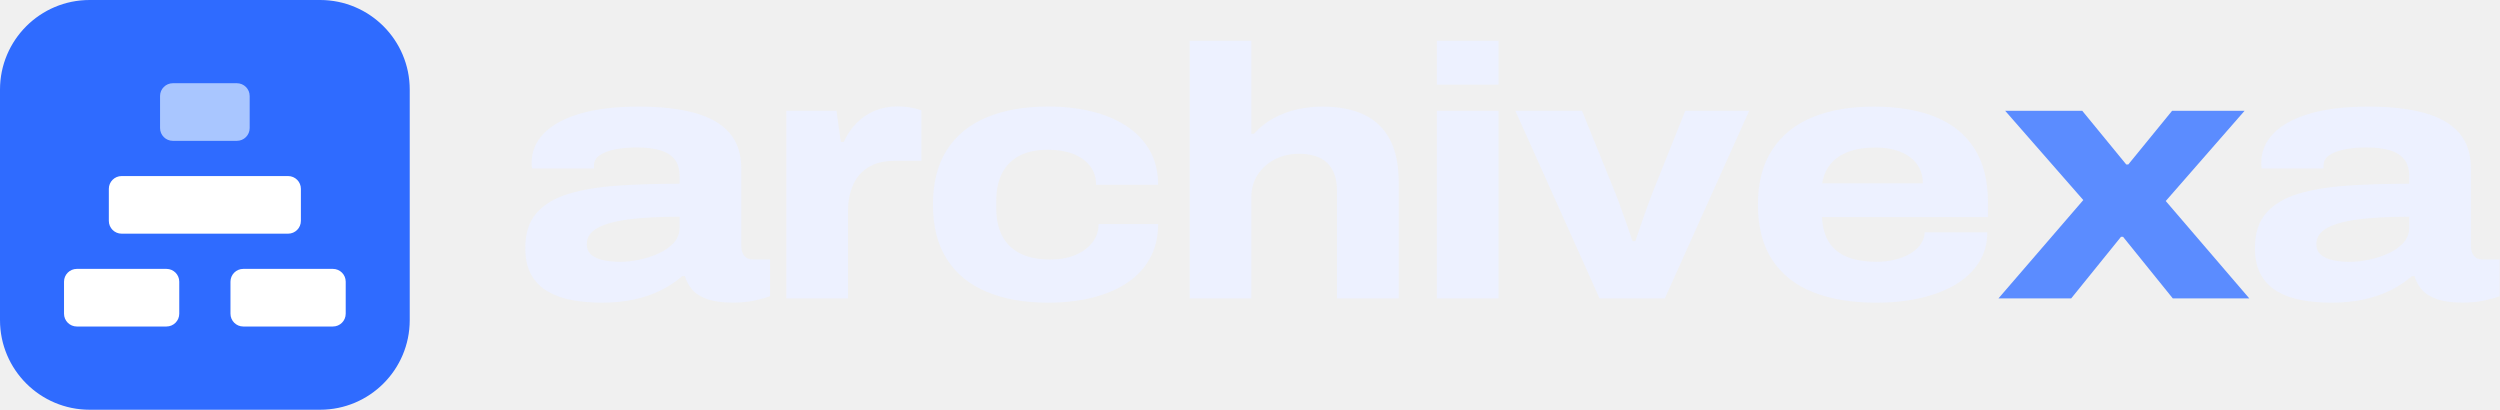
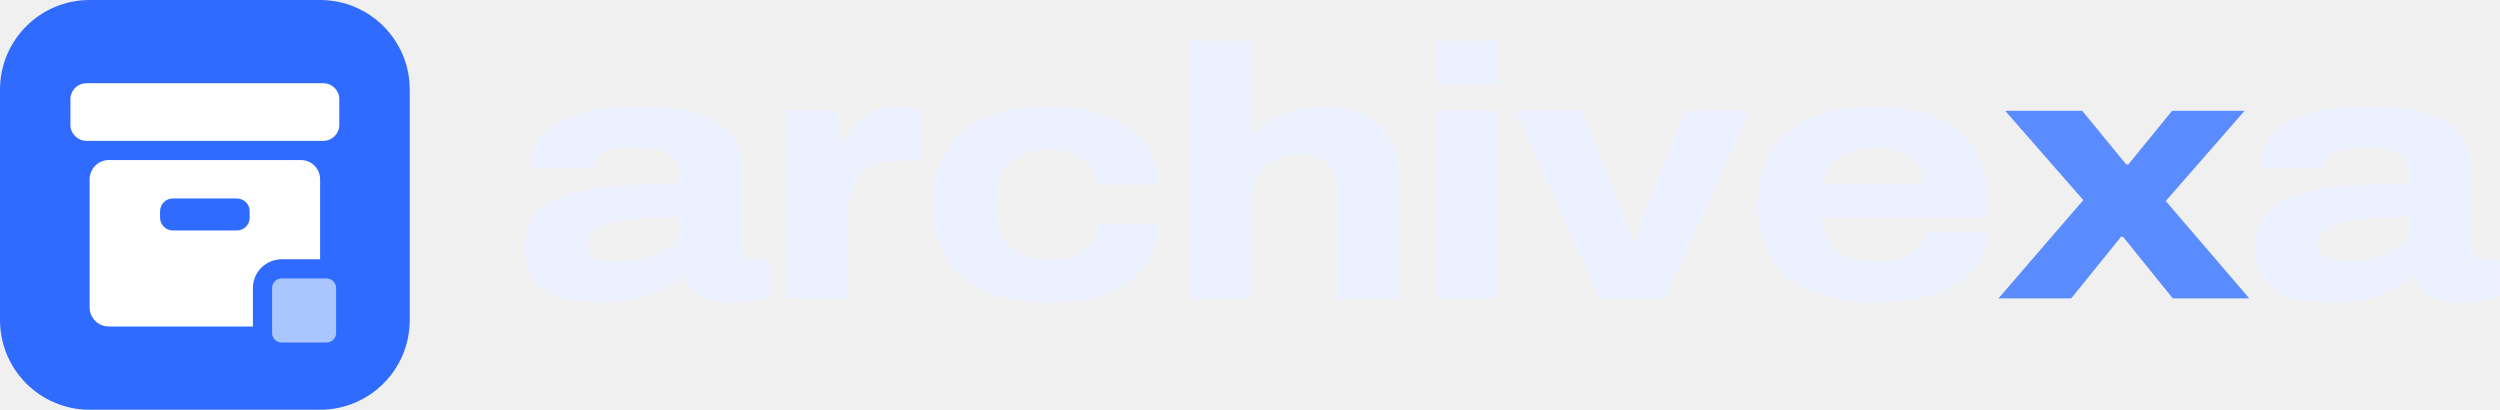
<svg xmlns="http://www.w3.org/2000/svg" viewBox="0 0 390.5 64" width="781" height="128">
  <rect width="64" height="64" rx="14" fill="#2f6bff" />
-   <rect x="25" y="13" width="14" height="9" rx="2" fill="#a9c6ff" />
-   <rect x="17" y="27.5" width="30" height="9" rx="2" fill="#ffffff" />
-   <rect x="10" y="42" width="18" height="9" rx="2" fill="#ffffff" />
-   <rect x="36" y="42" width="18" height="9" rx="2" fill="#ffffff" />
+   <rect x="11" y="13" width="42" height="9" rx="2.5" fill="#ffffff" />
+   <rect x="14" y="25" width="36" height="26" rx="3" fill="#ffffff" />
+   <rect x="25" y="31" width="14" height="5" rx="2" fill="#2f6bff" />
+   <rect x="41" y="42" width="13" height="13" rx="3" fill="#a9c6ff" stroke="#2f6bff" stroke-width="3" />
  <path d="M94.03 47.28Q91.59 47.28 89.42 46.89Q87.25 46.5 85.59 45.54Q83.93 44.59 82.99 42.93Q82.05 41.27 82.05 38.72Q82.05 35.3 83.8 33.29Q85.55 31.27 88.78 30.29Q92 29.31 96.41 29Q100.83 28.7 106.15 28.7V27.49Q106.15 25.91 105.41 24.93Q104.66 23.95 103.17 23.49Q101.69 23.03 99.39 23.03Q97.62 23.03 96.11 23.33Q94.6 23.62 93.69 24.24Q92.78 24.85 92.78 25.84V26.31H83.12Q83.06 26.08 83.05 25.88Q83.04 25.69 83.04 25.42Q83.04 22.81 84.96 20.83Q86.88 18.85 90.62 17.75Q94.35 16.65 99.8 16.65Q104.88 16.65 108.45 17.62Q112.02 18.59 113.9 20.71Q115.79 22.83 115.79 26.35V38.4Q115.79 39.37 116.25 39.95Q116.71 40.53 117.63 40.53H120.28V46.26Q119.55 46.56 117.98 46.92Q116.41 47.27 114.51 47.27Q112.05 47.27 110.5 46.73Q108.95 46.19 108.13 45.25Q107.32 44.3 106.98 43.13H106.56Q105.13 44.39 103.24 45.34Q101.35 46.28 99.05 46.78Q96.75 47.28 94.03 47.28ZM96.92 40.9Q98.26 40.9 99.84 40.57Q101.42 40.25 102.87 39.59Q104.31 38.94 105.23 37.94Q106.15 36.93 106.15 35.57V33.85Q101.27 33.85 98.04 34.29Q94.81 34.73 93.24 35.66Q91.66 36.59 91.66 38.11Q91.66 39.23 92.4 39.83Q93.15 40.44 94.37 40.67Q95.58 40.9 96.92 40.9Z" fill="#edf1ff" />
  <path d="M122.83 46.61V17.31H130.66L131.34 22.17H131.79Q132.56 20.49 133.78 19.24Q135.01 17.98 136.64 17.3Q138.28 16.62 140.2 16.62Q141.28 16.62 142.22 16.79Q143.17 16.95 143.92 17.24V25.12H139.73Q137.81 25.12 136.44 25.71Q135.06 26.31 134.18 27.37Q133.31 28.44 132.89 29.84Q132.46 31.23 132.46 32.87V46.61Z" fill="#edf1ff" />
  <path d="M163.72 47.28Q158.18 47.28 154.14 45.59Q150.1 43.91 147.91 40.5Q145.73 37.1 145.73 31.95Q145.73 26.79 147.92 23.39Q150.11 19.99 154.15 18.32Q158.18 16.64 163.72 16.64Q167.33 16.64 170.45 17.39Q173.57 18.14 175.93 19.68Q178.29 21.21 179.59 23.51Q180.9 25.8 180.9 28.87H171.21Q171.21 27.13 170.24 25.9Q169.27 24.67 167.59 24.03Q165.91 23.39 163.71 23.39Q161.01 23.39 159.21 24.34Q157.41 25.3 156.52 27.07Q155.62 28.84 155.62 31.3V32.63Q155.62 35.05 156.54 36.84Q157.46 38.62 159.33 39.58Q161.21 40.54 164.05 40.54Q166.24 40.54 167.93 39.85Q169.63 39.15 170.61 37.89Q171.6 36.63 171.6 35H180.9Q180.9 38.1 179.58 40.42Q178.27 42.74 175.93 44.26Q173.59 45.78 170.46 46.53Q167.33 47.28 163.72 47.28Z" fill="#edf1ff" />
  <path d="M185.83 46.61V6.37H195.46V20.9H195.87Q197.23 19.38 198.96 18.45Q200.68 17.52 202.62 17.08Q204.57 16.65 206.54 16.65Q210.47 16.65 213.12 17.94Q215.77 19.23 217.12 21.83Q218.48 24.44 218.48 28.41V46.61H208.84V29.79Q208.84 28.32 208.44 27.23Q208.04 26.13 207.28 25.42Q206.53 24.72 205.42 24.37Q204.32 24.02 202.89 24.02Q200.83 24.02 199.15 24.88Q197.46 25.75 196.46 27.27Q195.46 28.79 195.46 30.79V46.61Z" fill="#edf1ff" />
  <path d="M224.44 13.22V6.37H234.07V13.22ZM224.44 46.61V17.31H234.07V46.61Z" fill="#edf1ff" />
  <path d="M249.85 46.61 236.7 17.31H247.11L252.3 30.12Q252.65 30.96 253.13 32.32Q253.6 33.68 254.12 35.1Q254.63 36.53 255 37.66H255.45Q255.83 36.54 256.31 35.12Q256.8 33.69 257.29 32.33Q257.78 30.96 258.13 30.08L263.24 17.31H273.22L260.05 46.61Z" fill="#edf1ff" />
  <path d="M293.05 47.28Q287.38 47.28 283.23 45.65Q279.09 44.02 276.84 40.62Q274.59 37.22 274.59 31.97Q274.59 26.81 276.81 23.41Q279.03 20 283.09 18.32Q287.15 16.65 292.67 16.65Q298.37 16.65 302.36 18.29Q306.35 19.93 308.43 23.25Q310.52 26.57 310.52 31.63V33.91H284.59Q284.71 36.3 285.71 37.86Q286.71 39.42 288.59 40.16Q290.48 40.89 293.15 40.89Q294.58 40.89 295.9 40.58Q297.22 40.27 298.27 39.68Q299.31 39.09 299.95 38.24Q300.58 37.39 300.65 36.29H310.42Q310.42 38.84 309.17 40.88Q307.92 42.92 305.61 44.35Q303.31 45.77 300.11 46.52Q296.92 47.28 293.05 47.28ZM284.63 28.64H300.35Q300.35 27.28 299.81 26.25Q299.27 25.21 298.28 24.5Q297.29 23.78 295.93 23.41Q294.58 23.04 292.96 23.04Q290.49 23.04 288.72 23.71Q286.94 24.38 285.92 25.64Q284.9 26.9 284.63 28.64Z" fill="#edf1ff" />
  <path d="M312.16 46.61 325.41 31.25 313.21 17.31H325.25L332.12 25.69H332.44L339.28 17.31H350.6L338.29 31.4L351.34 46.61H339.39L331.62 36.99H331.3L323.52 46.61Z" fill="#5b8cff" />
  <path d="M364.2 47.28Q361.76 47.28 359.59 46.89Q357.41 46.5 355.75 45.54Q354.1 44.59 353.16 42.93Q352.22 41.27 352.22 38.72Q352.22 35.3 353.97 33.29Q355.72 31.27 358.94 30.29Q362.17 29.31 366.58 29Q370.99 28.7 376.32 28.7V27.49Q376.32 25.91 375.57 24.93Q374.83 23.95 373.34 23.49Q371.86 23.03 369.55 23.03Q367.79 23.03 366.28 23.33Q364.76 23.62 363.85 24.24Q362.94 24.85 362.94 25.84V26.31H353.29Q353.23 26.08 353.22 25.88Q353.21 25.69 353.21 25.42Q353.21 22.81 355.13 20.83Q357.05 18.85 360.78 17.75Q364.52 16.65 369.97 16.65Q375.05 16.65 378.62 17.62Q382.19 18.59 384.07 20.71Q385.96 22.83 385.96 26.35V38.4Q385.96 39.37 386.41 39.95Q386.87 40.53 387.8 40.53H390.44V46.26Q389.72 46.56 388.15 46.92Q386.58 47.27 384.68 47.27Q382.22 47.27 380.67 46.73Q379.12 46.19 378.3 45.25Q377.49 44.3 377.15 43.13H376.73Q375.3 44.39 373.41 45.34Q371.52 46.28 369.22 46.78Q366.92 47.28 364.2 47.28ZM367.09 40.9Q368.43 40.9 370.01 40.57Q371.59 40.25 373.04 39.59Q374.48 38.94 375.4 37.94Q376.32 36.93 376.32 35.57V33.85Q371.43 33.85 368.21 34.29Q364.98 34.73 363.4 35.66Q361.82 36.59 361.82 38.11Q361.82 39.23 362.57 39.83Q363.32 40.44 364.53 40.67Q365.75 40.9 367.09 40.9Z" fill="#edf1ff" />
</svg>
